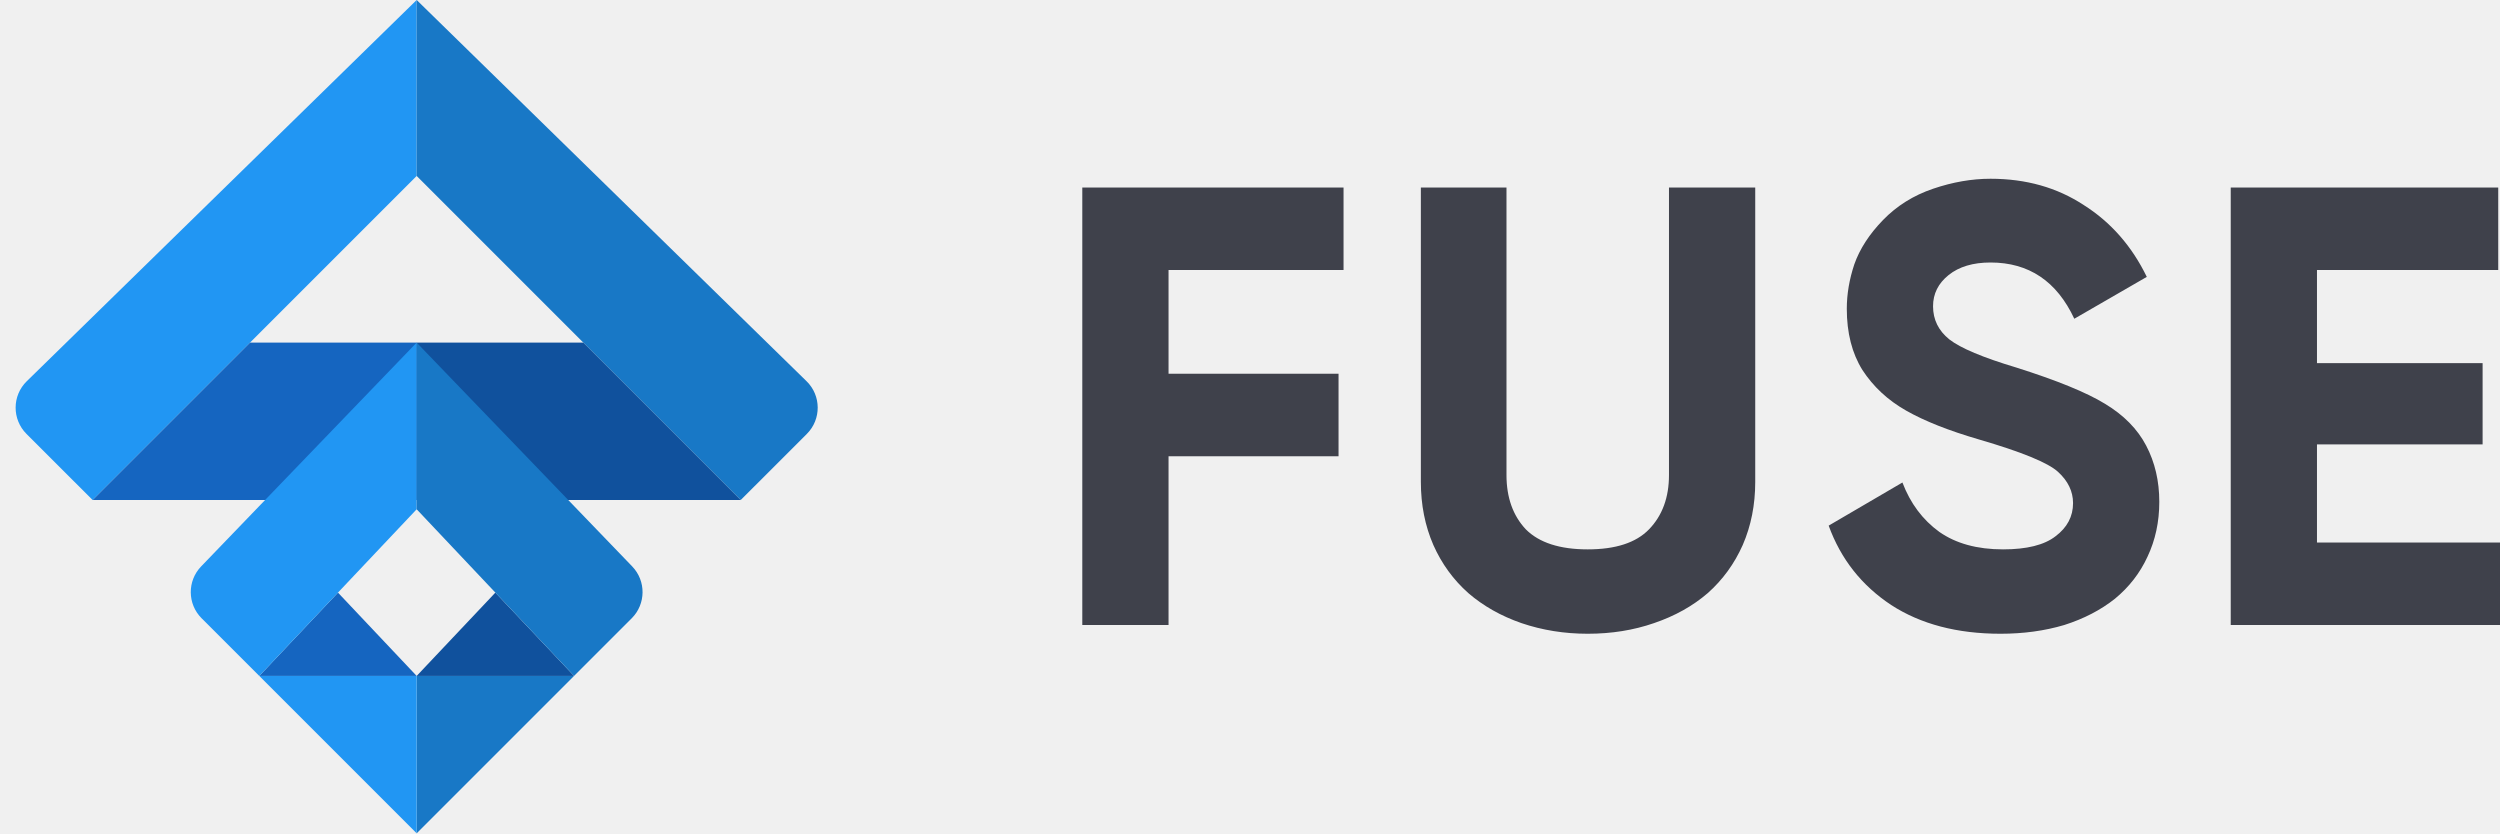
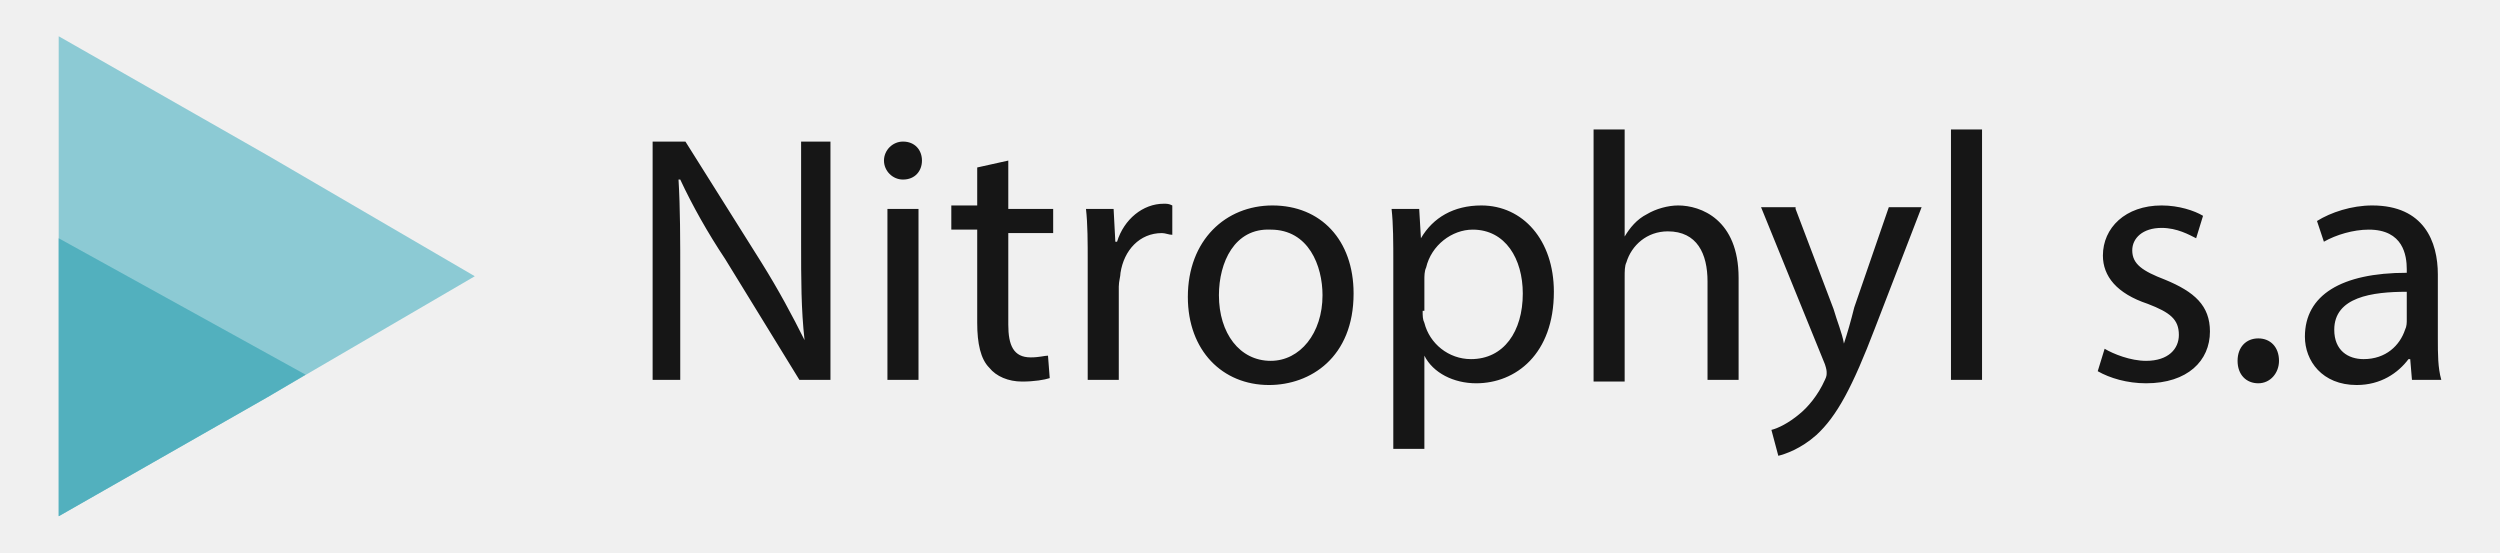
- <svg xmlns="http://www.w3.org/2000/svg" width="96" height="32" viewBox="0 0 96 32" fill="none">
-   <g clip-path="url(#clip0)">
-     <path d="M51.592 10.368H44.872V14.352H51.4V17.52H44.872V24H41.56V7.2H51.592V10.368ZM60.969 24.336C60.073 24.336 59.225 24.2 58.425 23.928C57.641 23.656 56.961 23.272 56.385 22.776C55.809 22.264 55.361 21.648 55.041 20.928C54.721 20.192 54.561 19.384 54.561 18.504V7.2H57.849V18.24C57.849 19.104 58.097 19.8 58.593 20.328C59.105 20.84 59.897 21.096 60.969 21.096C62.041 21.096 62.825 20.84 63.321 20.328C63.833 19.8 64.089 19.104 64.089 18.24V7.2H67.401V18.504C67.401 19.384 67.241 20.192 66.921 20.928C66.601 21.648 66.153 22.264 65.577 22.776C65.001 23.272 64.313 23.656 63.513 23.928C62.729 24.2 61.881 24.336 60.969 24.336ZM76.821 24.336C75.157 24.336 73.757 23.968 72.621 23.232C71.485 22.48 70.685 21.464 70.221 20.184L73.053 18.528C73.357 19.328 73.829 19.96 74.469 20.424C75.109 20.872 75.925 21.096 76.917 21.096C77.829 21.096 78.501 20.928 78.933 20.592C79.381 20.256 79.605 19.832 79.605 19.32C79.605 18.872 79.413 18.472 79.029 18.12C78.645 17.768 77.629 17.352 75.981 16.872C74.829 16.536 73.901 16.168 73.197 15.768C72.493 15.368 71.933 14.848 71.517 14.208C71.117 13.568 70.917 12.784 70.917 11.856C70.917 11.296 71.013 10.728 71.205 10.152C71.413 9.56 71.781 8.992 72.309 8.448C72.837 7.904 73.477 7.504 74.229 7.248C74.981 6.992 75.717 6.864 76.437 6.864C77.797 6.864 78.989 7.2 80.013 7.872C81.053 8.528 81.861 9.448 82.437 10.632L79.653 12.24C78.981 10.8 77.909 10.08 76.437 10.08C75.765 10.08 75.229 10.24 74.829 10.56C74.429 10.88 74.229 11.28 74.229 11.76C74.229 12.272 74.437 12.696 74.853 13.032C75.285 13.368 76.141 13.728 77.421 14.112C78.989 14.608 80.125 15.072 80.829 15.504C81.549 15.936 82.077 16.472 82.413 17.112C82.749 17.752 82.917 18.472 82.917 19.272C82.917 20.04 82.765 20.744 82.461 21.384C82.173 22.008 81.757 22.544 81.213 22.992C80.669 23.424 80.021 23.76 79.269 24C78.517 24.224 77.701 24.336 76.821 24.336ZM88.972 20.832H96.052V24H85.66V7.2H95.932V10.368H88.972V13.944H95.332V17.064H88.972V20.832Z" fill="#3F414B" />
-     <path d="M16 6.756V0L1.028 14.639C0.462 15.192 0.457 16.102 1.017 16.662L3.556 19.2" fill="#2196F3" />
-     <path d="M16 6.756V0L30.972 14.639C31.538 15.192 31.543 16.102 30.983 16.662L28.444 19.2" fill="#1878C6" />
-     <path d="M3.556 19.2L9.6 13.156H16V19.2" fill="#1565C0" />
-     <path d="M28.444 19.2L22.4 13.156H16V19.2" fill="#10519D" />
-     <path d="M16 25.956H9.956L12.978 22.756L16 25.956Z" fill="#1565C0" />
-     <path d="M16 32L22.044 25.956L16 25.956V32Z" fill="#1878C6" />
-     <path d="M16 32L9.956 25.956H16V32Z" fill="#2196F3" />
-     <path d="M16 25.956H22.044L19.022 22.756L16 25.956Z" fill="#10519D" />
-     <path d="M7.724 21.75C7.186 22.308 7.194 23.194 7.742 23.742L9.956 25.956L16 19.556V13.156" fill="#2196F3" />
-     <path d="M24.276 21.75C24.814 22.308 24.806 23.194 24.258 23.742L22.044 25.956L16 19.556V13.156" fill="#1878C6" />
+ <svg xmlns="http://www.w3.org/2000/svg" version="1.1" id="Capa_1" x="0px" y="0px" viewBox="0 0 144.8 32" style="enable-background:new 0 0 144.8 32;" xml:space="preserve">
+   <style type="text/css">
+ 	.st0{fill:#8CCAD4;}
+ 	.st1{fill:#52B0BE;}
+ 	.st2{fill:#161616;}
+ </style>
+   <g>
+     <g>
+       <polygon class="st0" points="3.4,16 3.4,2.1 15.5,9 27.5,16 15.5,23 3.4,29.9   " />
+       <polygon class="st1" points="17.7,21.7 3.4,13.8 3.4,16 3.4,29.9 15.5,23   " />
+     </g>
+     <path class="st2" d="M37.8,22V8.2h1.9l4.4,7c1,1.6,1.8,3.1,2.5,4.5l0,0c-0.2-1.8-0.2-3.5-0.2-5.7V8.2h1.7V22h-1.8L42,15   c-1-1.5-1.9-3.1-2.6-4.6l-0.1,0c0.1,1.7,0.1,3.4,0.1,5.7V22H37.8z M53.4,9.3c0,0.6-0.4,1.1-1.1,1.1c-0.6,0-1.1-0.5-1.1-1.1   c0-0.6,0.5-1.1,1.1-1.1C53,8.2,53.4,8.7,53.4,9.3z M51.4,22v-9.9h1.8V22H51.4z M58.4,9.3v2.8H61v1.4h-2.6v5.3   c0,1.2,0.3,1.9,1.3,1.9c0.5,0,0.8-0.1,1-0.1l0.1,1.3c-0.3,0.1-0.9,0.2-1.6,0.2c-0.8,0-1.5-0.3-1.9-0.8c-0.5-0.5-0.7-1.4-0.7-2.6   v-5.4h-1.5v-1.4h1.5V9.7L58.4,9.3z M63,15.2c0-1.2,0-2.2-0.1-3.1h1.6l0.1,1.9h0.1c0.4-1.3,1.5-2.2,2.7-2.2c0.2,0,0.3,0,0.5,0.1v1.7   c-0.2,0-0.4-0.1-0.6-0.1c-1.3,0-2.2,1-2.4,2.3c0,0.2-0.1,0.5-0.1,0.8V22H63V15.2z M78.4,17c0,3.7-2.5,5.3-4.9,5.3   c-2.7,0-4.7-2-4.7-5.1c0-3.3,2.2-5.3,4.9-5.3C76.5,11.9,78.4,13.9,78.4,17z M70.6,17.1c0,2.2,1.2,3.8,3,3.8c1.7,0,3-1.6,3-3.8   c0-1.7-0.8-3.8-3-3.8C71.5,13.2,70.6,15.2,70.6,17.1z M80.7,15.3c0-1.3,0-2.3-0.1-3.2h1.6l0.1,1.7h0c0.7-1.2,1.9-1.9,3.5-1.9   c2.4,0,4.2,2,4.2,5c0,3.6-2.2,5.3-4.5,5.3c-1.3,0-2.5-0.6-3-1.6h0V26h-1.8V15.3z M82.4,18c0,0.3,0,0.5,0.1,0.7   c0.3,1.2,1.4,2.1,2.7,2.1c1.9,0,3-1.6,3-3.8c0-2-1-3.7-2.9-3.7c-1.2,0-2.4,0.9-2.7,2.2c-0.1,0.2-0.1,0.5-0.1,0.7V18z M92.3,7.5h1.8   v6.2h0c0.3-0.5,0.7-1,1.3-1.3c0.5-0.3,1.2-0.5,1.8-0.5c1.3,0,3.5,0.8,3.5,4.2V22h-1.8v-5.7c0-1.6-0.6-2.9-2.3-2.9   c-1.2,0-2.1,0.8-2.4,1.8c-0.1,0.2-0.1,0.5-0.1,0.9v6h-1.8V7.5z M104,12.1l2.2,5.8c0.2,0.7,0.5,1.4,0.6,2h0c0.2-0.6,0.4-1.3,0.6-2.1   l2-5.8h1.9l-2.7,7c-1.3,3.4-2.2,5.1-3.4,6.2c-0.9,0.8-1.8,1.1-2.2,1.2l-0.4-1.5c0.4-0.1,1-0.4,1.6-0.9c0.5-0.4,1.1-1.1,1.5-2   c0.1-0.2,0.1-0.3,0.1-0.4s0-0.2-0.1-0.5l-3.7-9.1H104z M113,7.5h1.8V22H113V7.5z M121.9,20.2c0.5,0.3,1.5,0.7,2.4,0.7   c1.3,0,1.9-0.7,1.9-1.5c0-0.9-0.5-1.3-1.8-1.8c-1.8-0.6-2.6-1.6-2.6-2.8c0-1.6,1.3-2.9,3.4-2.9c1,0,1.9,0.3,2.4,0.6l-0.4,1.3   c-0.4-0.2-1.1-0.6-2-0.6c-1.1,0-1.7,0.6-1.7,1.3c0,0.8,0.6,1.2,1.9,1.7c1.7,0.7,2.6,1.5,2.6,3c0,1.7-1.3,3-3.7,3   c-1.1,0-2.1-0.3-2.8-0.7L121.9,20.2z M129.6,20.9c0-0.8,0.5-1.3,1.2-1.3c0.7,0,1.2,0.5,1.2,1.3c0,0.7-0.5,1.3-1.2,1.3   C130.1,22.2,129.6,21.7,129.6,20.9z M139.7,22l-0.1-1.2h-0.1c-0.6,0.8-1.6,1.5-3,1.5c-2,0-3-1.4-3-2.8c0-2.4,2.1-3.7,5.9-3.7v-0.2   c0-0.8-0.2-2.3-2.2-2.3c-0.9,0-1.9,0.3-2.6,0.7l-0.4-1.2c0.8-0.5,2-0.9,3.2-0.9c3,0,3.8,2.1,3.8,4v3.7c0,0.9,0,1.7,0.2,2.4H139.7z    M139.4,16.9c-2,0-4.2,0.3-4.2,2.2c0,1.2,0.8,1.7,1.7,1.7c1.3,0,2.1-0.8,2.4-1.7c0.1-0.2,0.1-0.4,0.1-0.6V16.9z" />
  </g>
-   <defs>
-     <clipPath id="clip0">
-       <rect width="96" height="32" fill="white" />
-     </clipPath>
-   </defs>
</svg>
